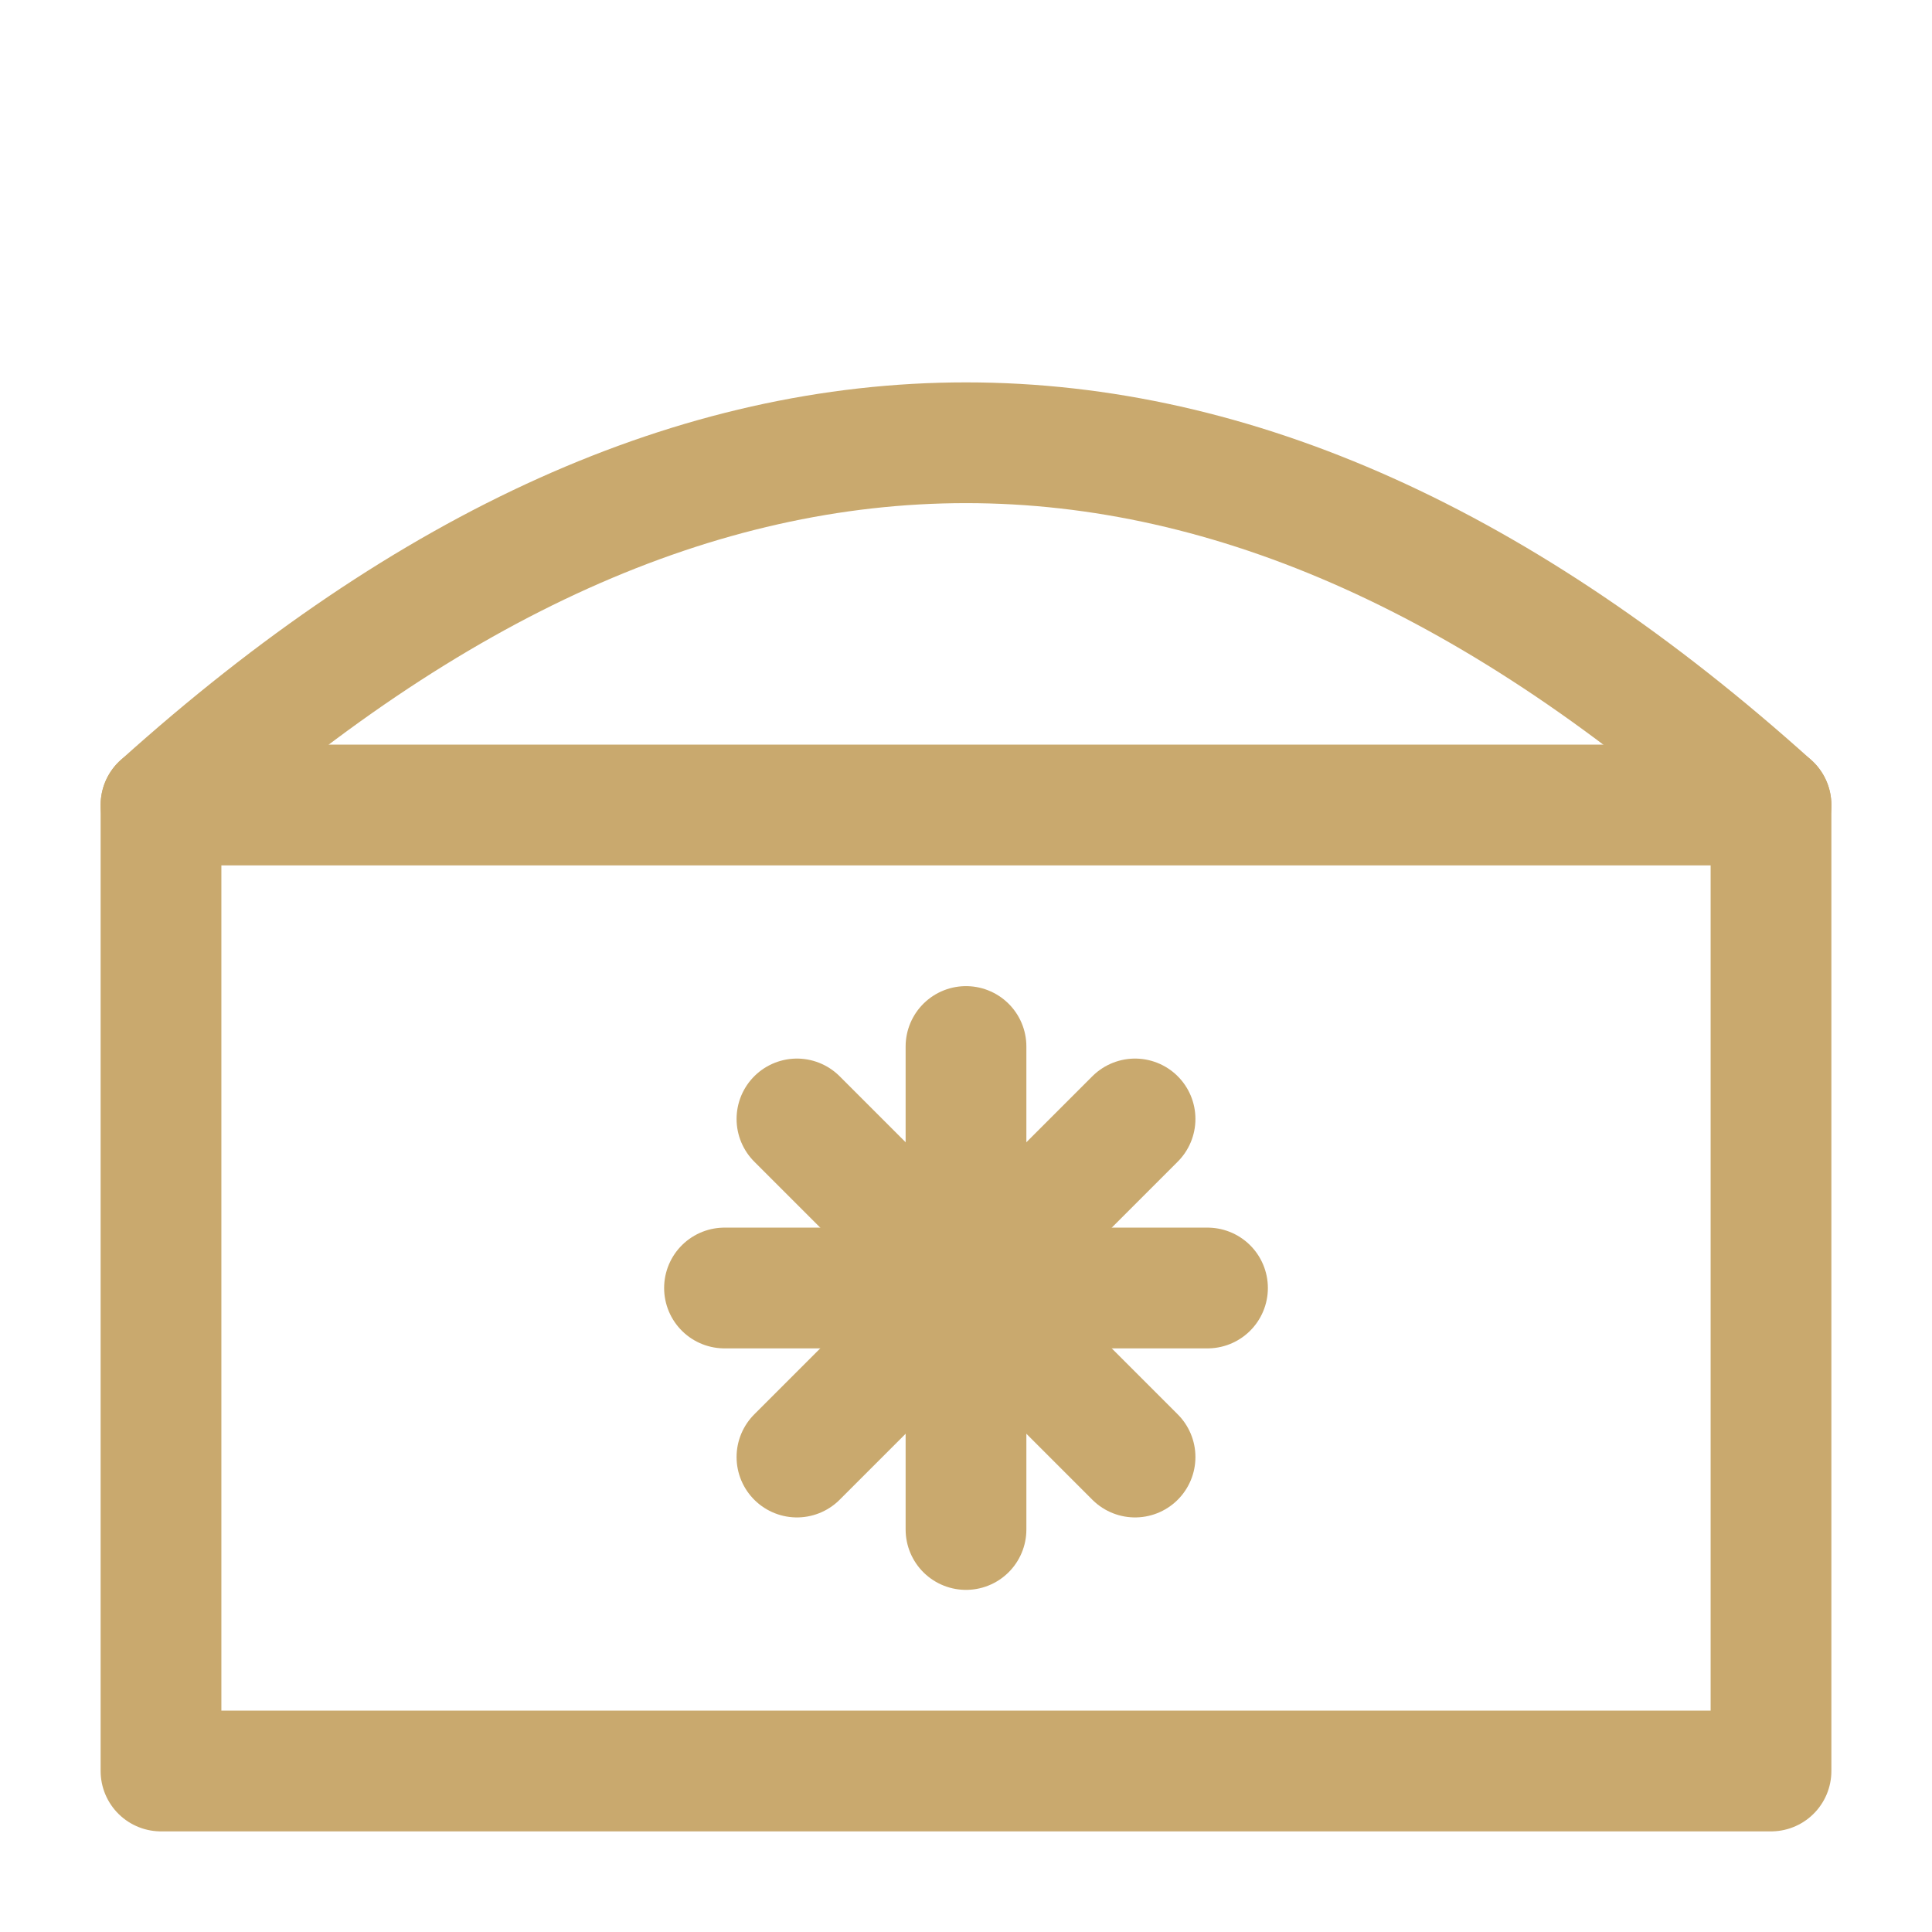
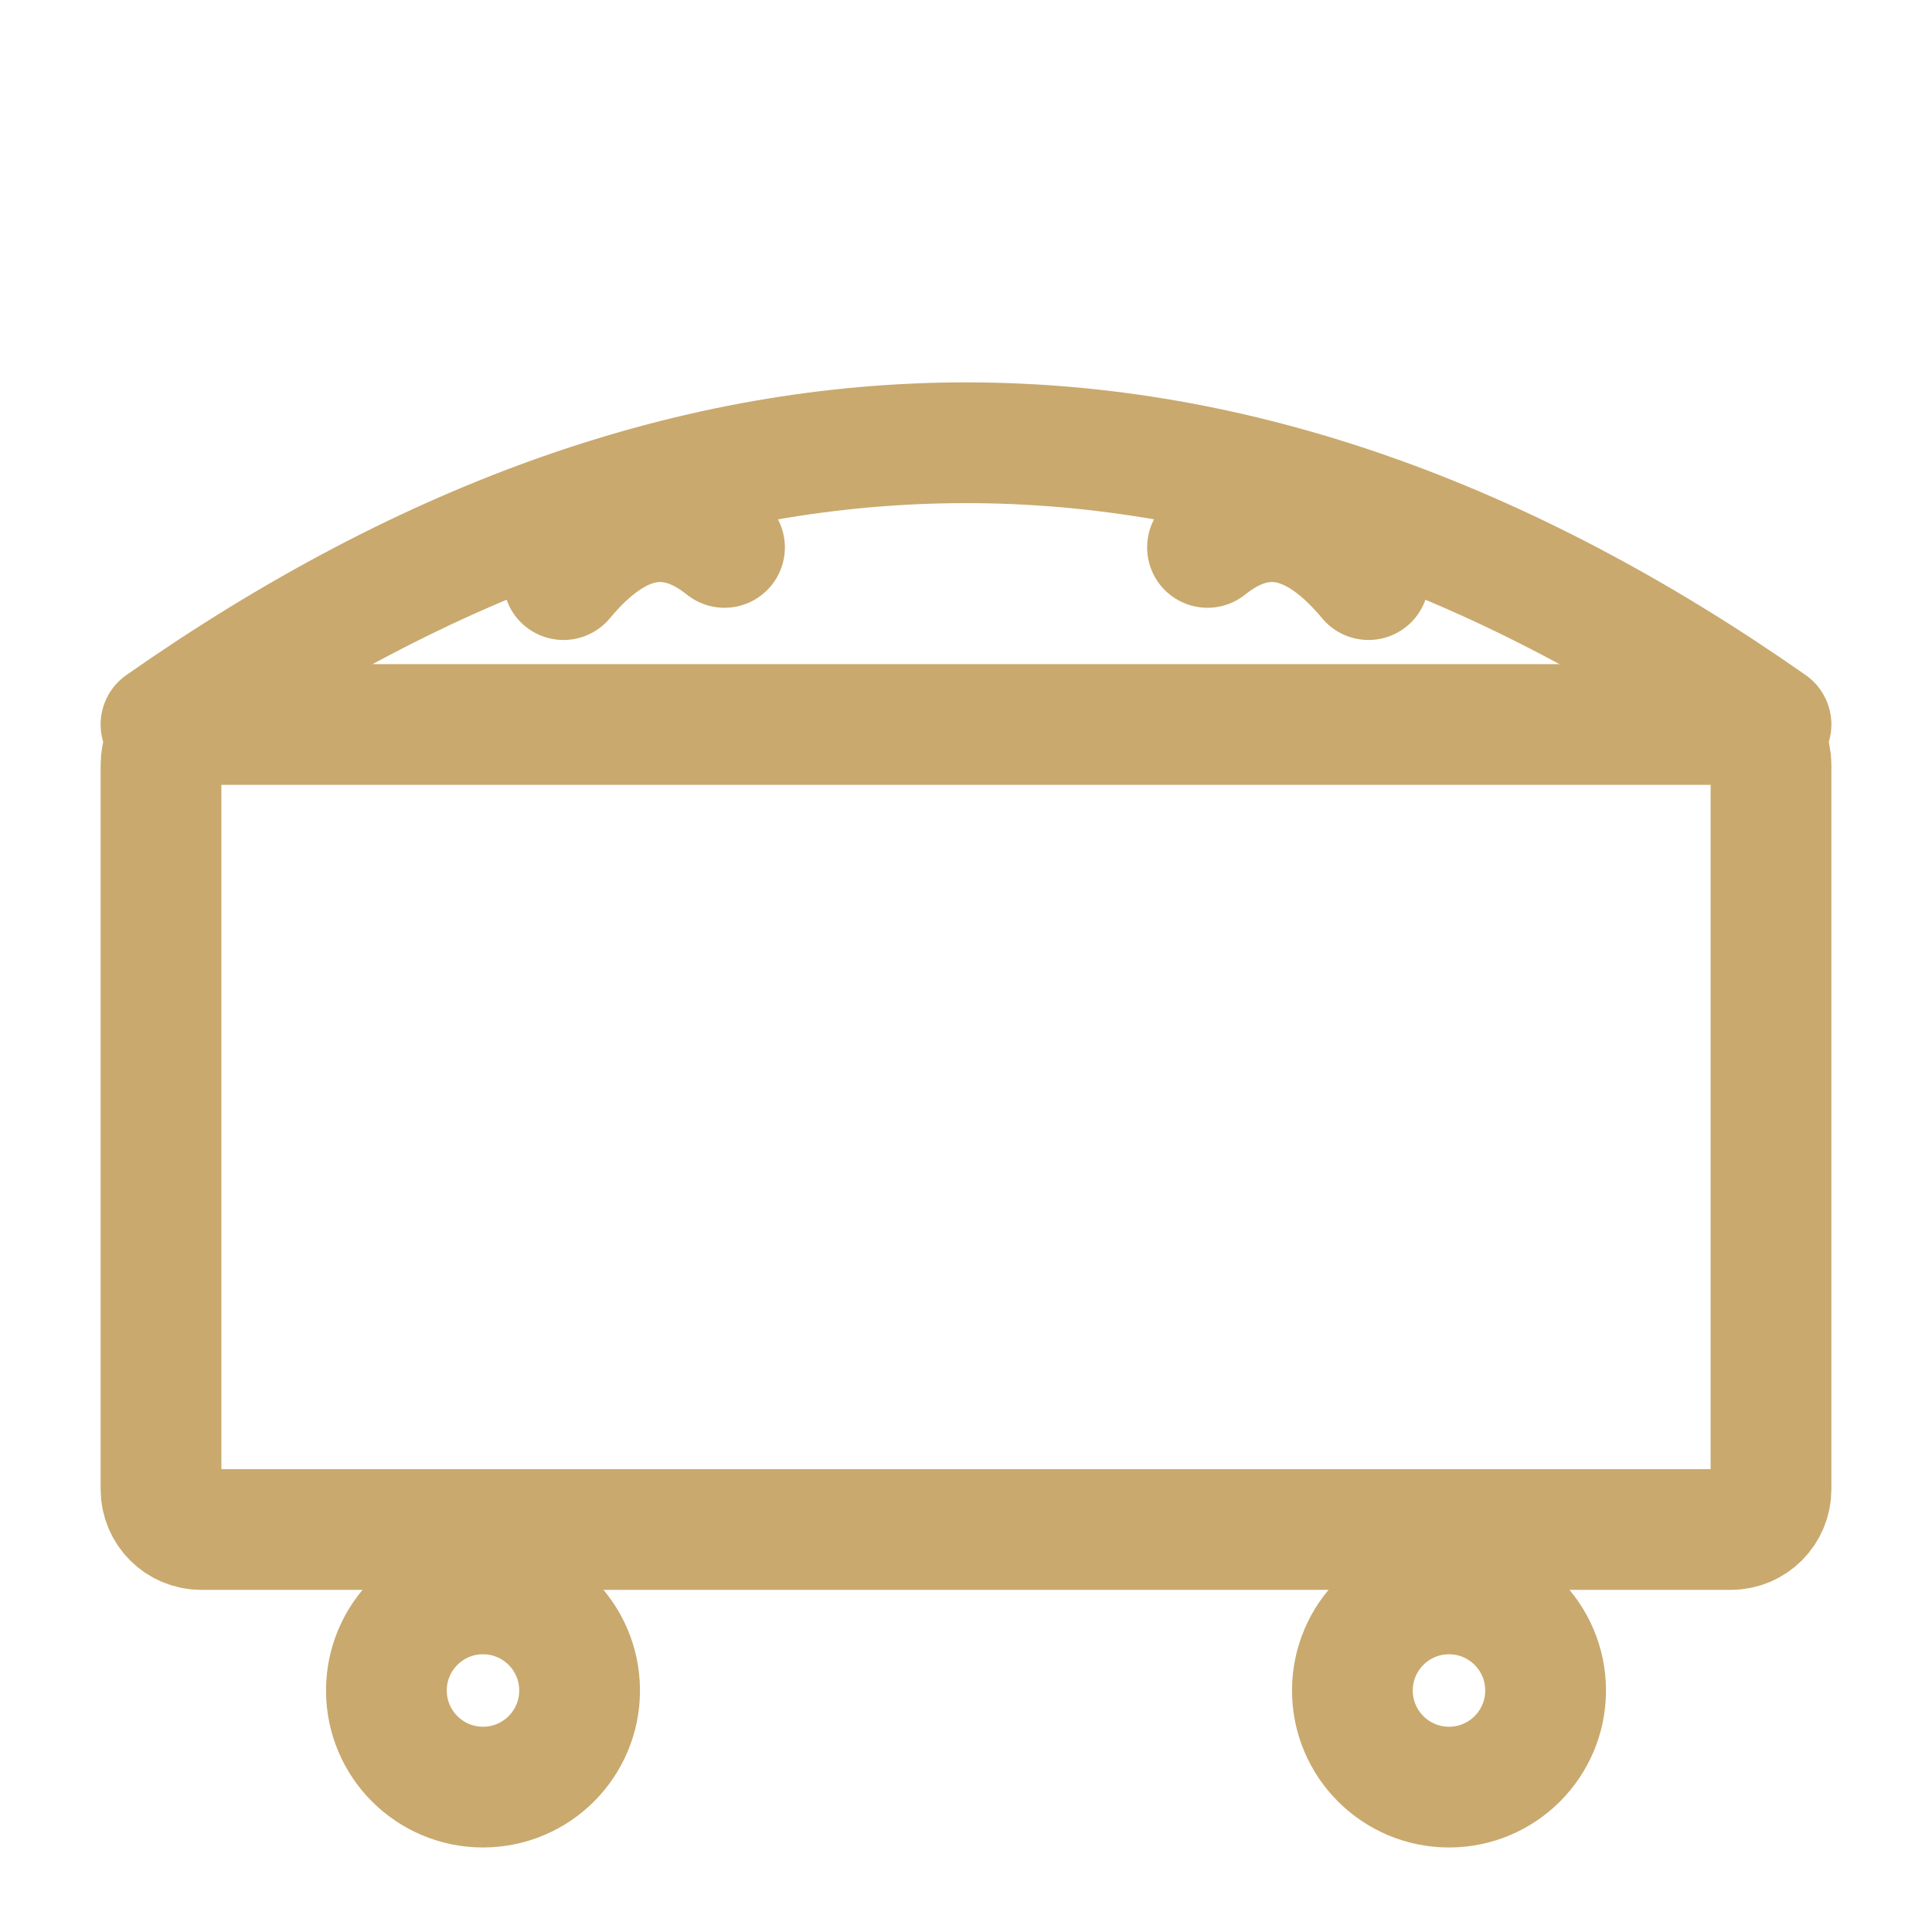
<svg xmlns="http://www.w3.org/2000/svg" viewBox="0 0 24 24" fill="none" stroke="#C9A96E" stroke-width="1.5" stroke-linecap="round" stroke-linejoin="round">
-   <path d="M2 10 Q12 1 22 10 L22 22 L2 22 Z" />
-   <line x1="2" y1="10" x2="22" y2="10" />
-   <line x1="12" y1="13" x2="12" y2="19" />
-   <line x1="9" y1="16" x2="15" y2="16" />
-   <line x1="9.9" y1="13.9" x2="14.1" y2="18.1" />
-   <line x1="14.1" y1="13.9" x2="9.9" y2="18.1" />
+   <rect x="2" y="9" width="20" height="10" rx="0.5" />
+   <path d="M2 9 Q12 2 22 9" />
+   <path d="M7 7.2 Q8 6 9 6.8" />
+   <path d="M15 6.8 Q16 6 17 7.2" />
+   <circle cx="6" cy="21" r="1.2" />
+   <circle cx="18" cy="21" r="1.2" />
</svg>
